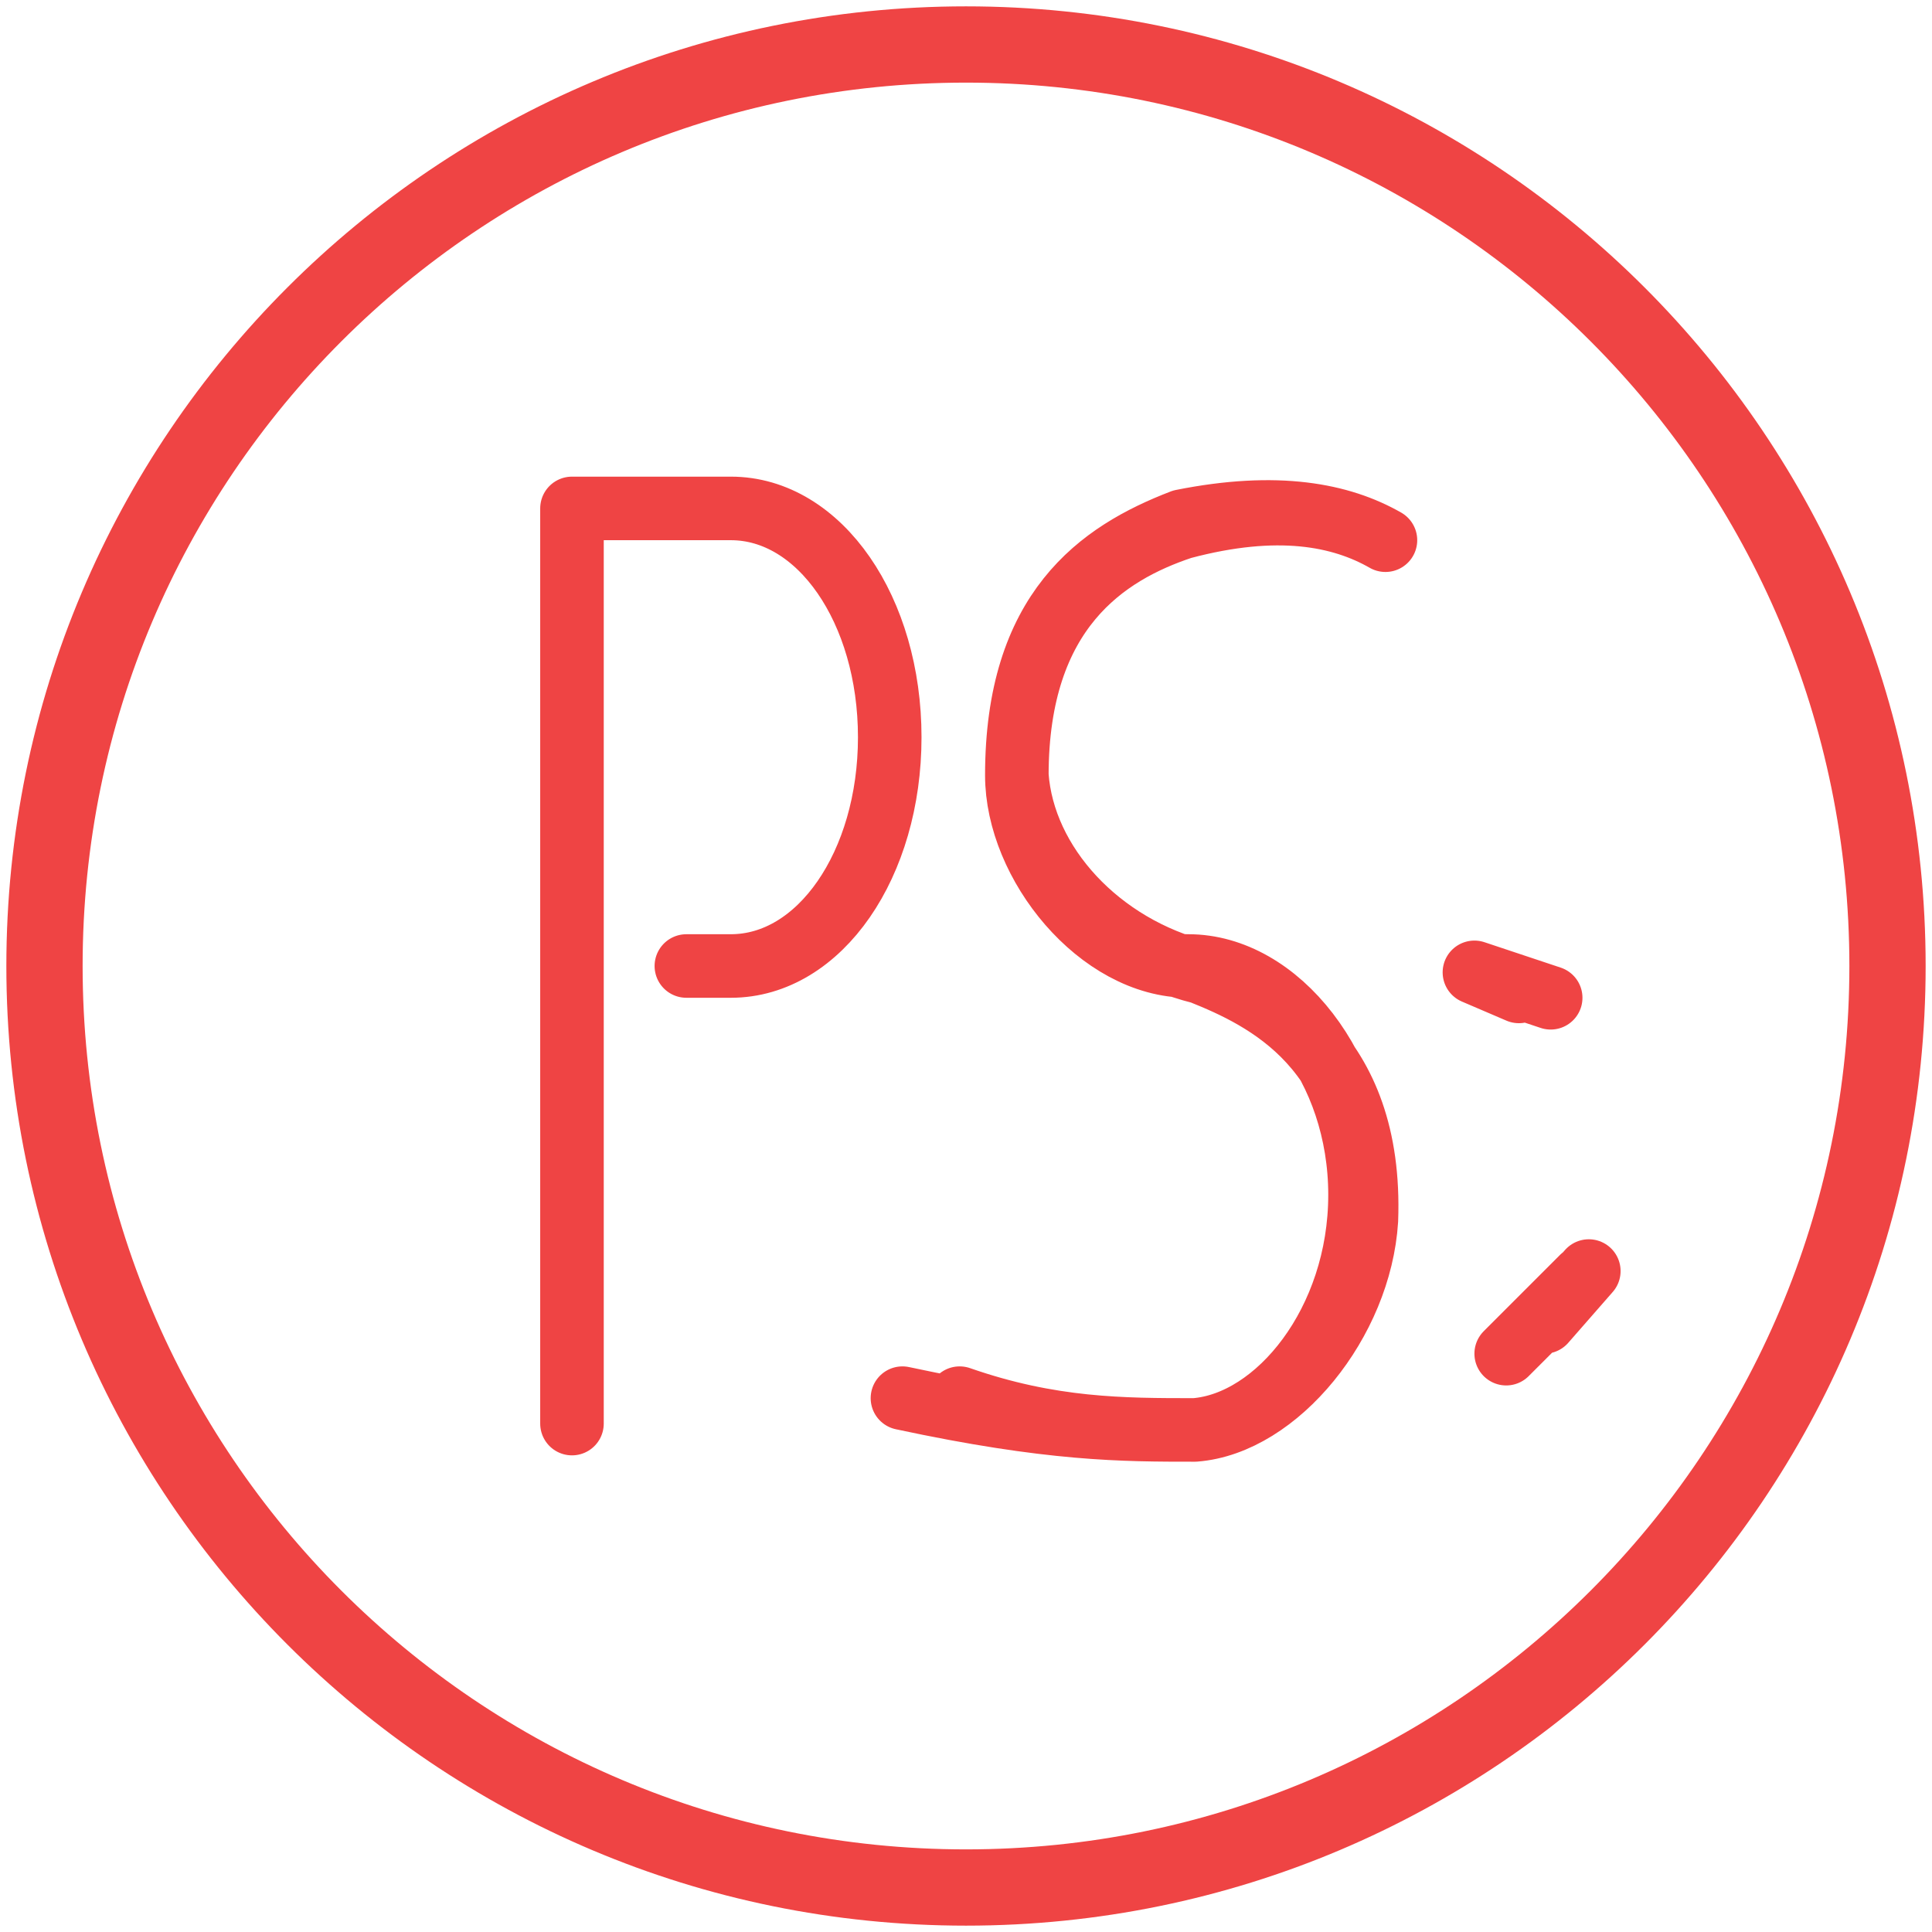
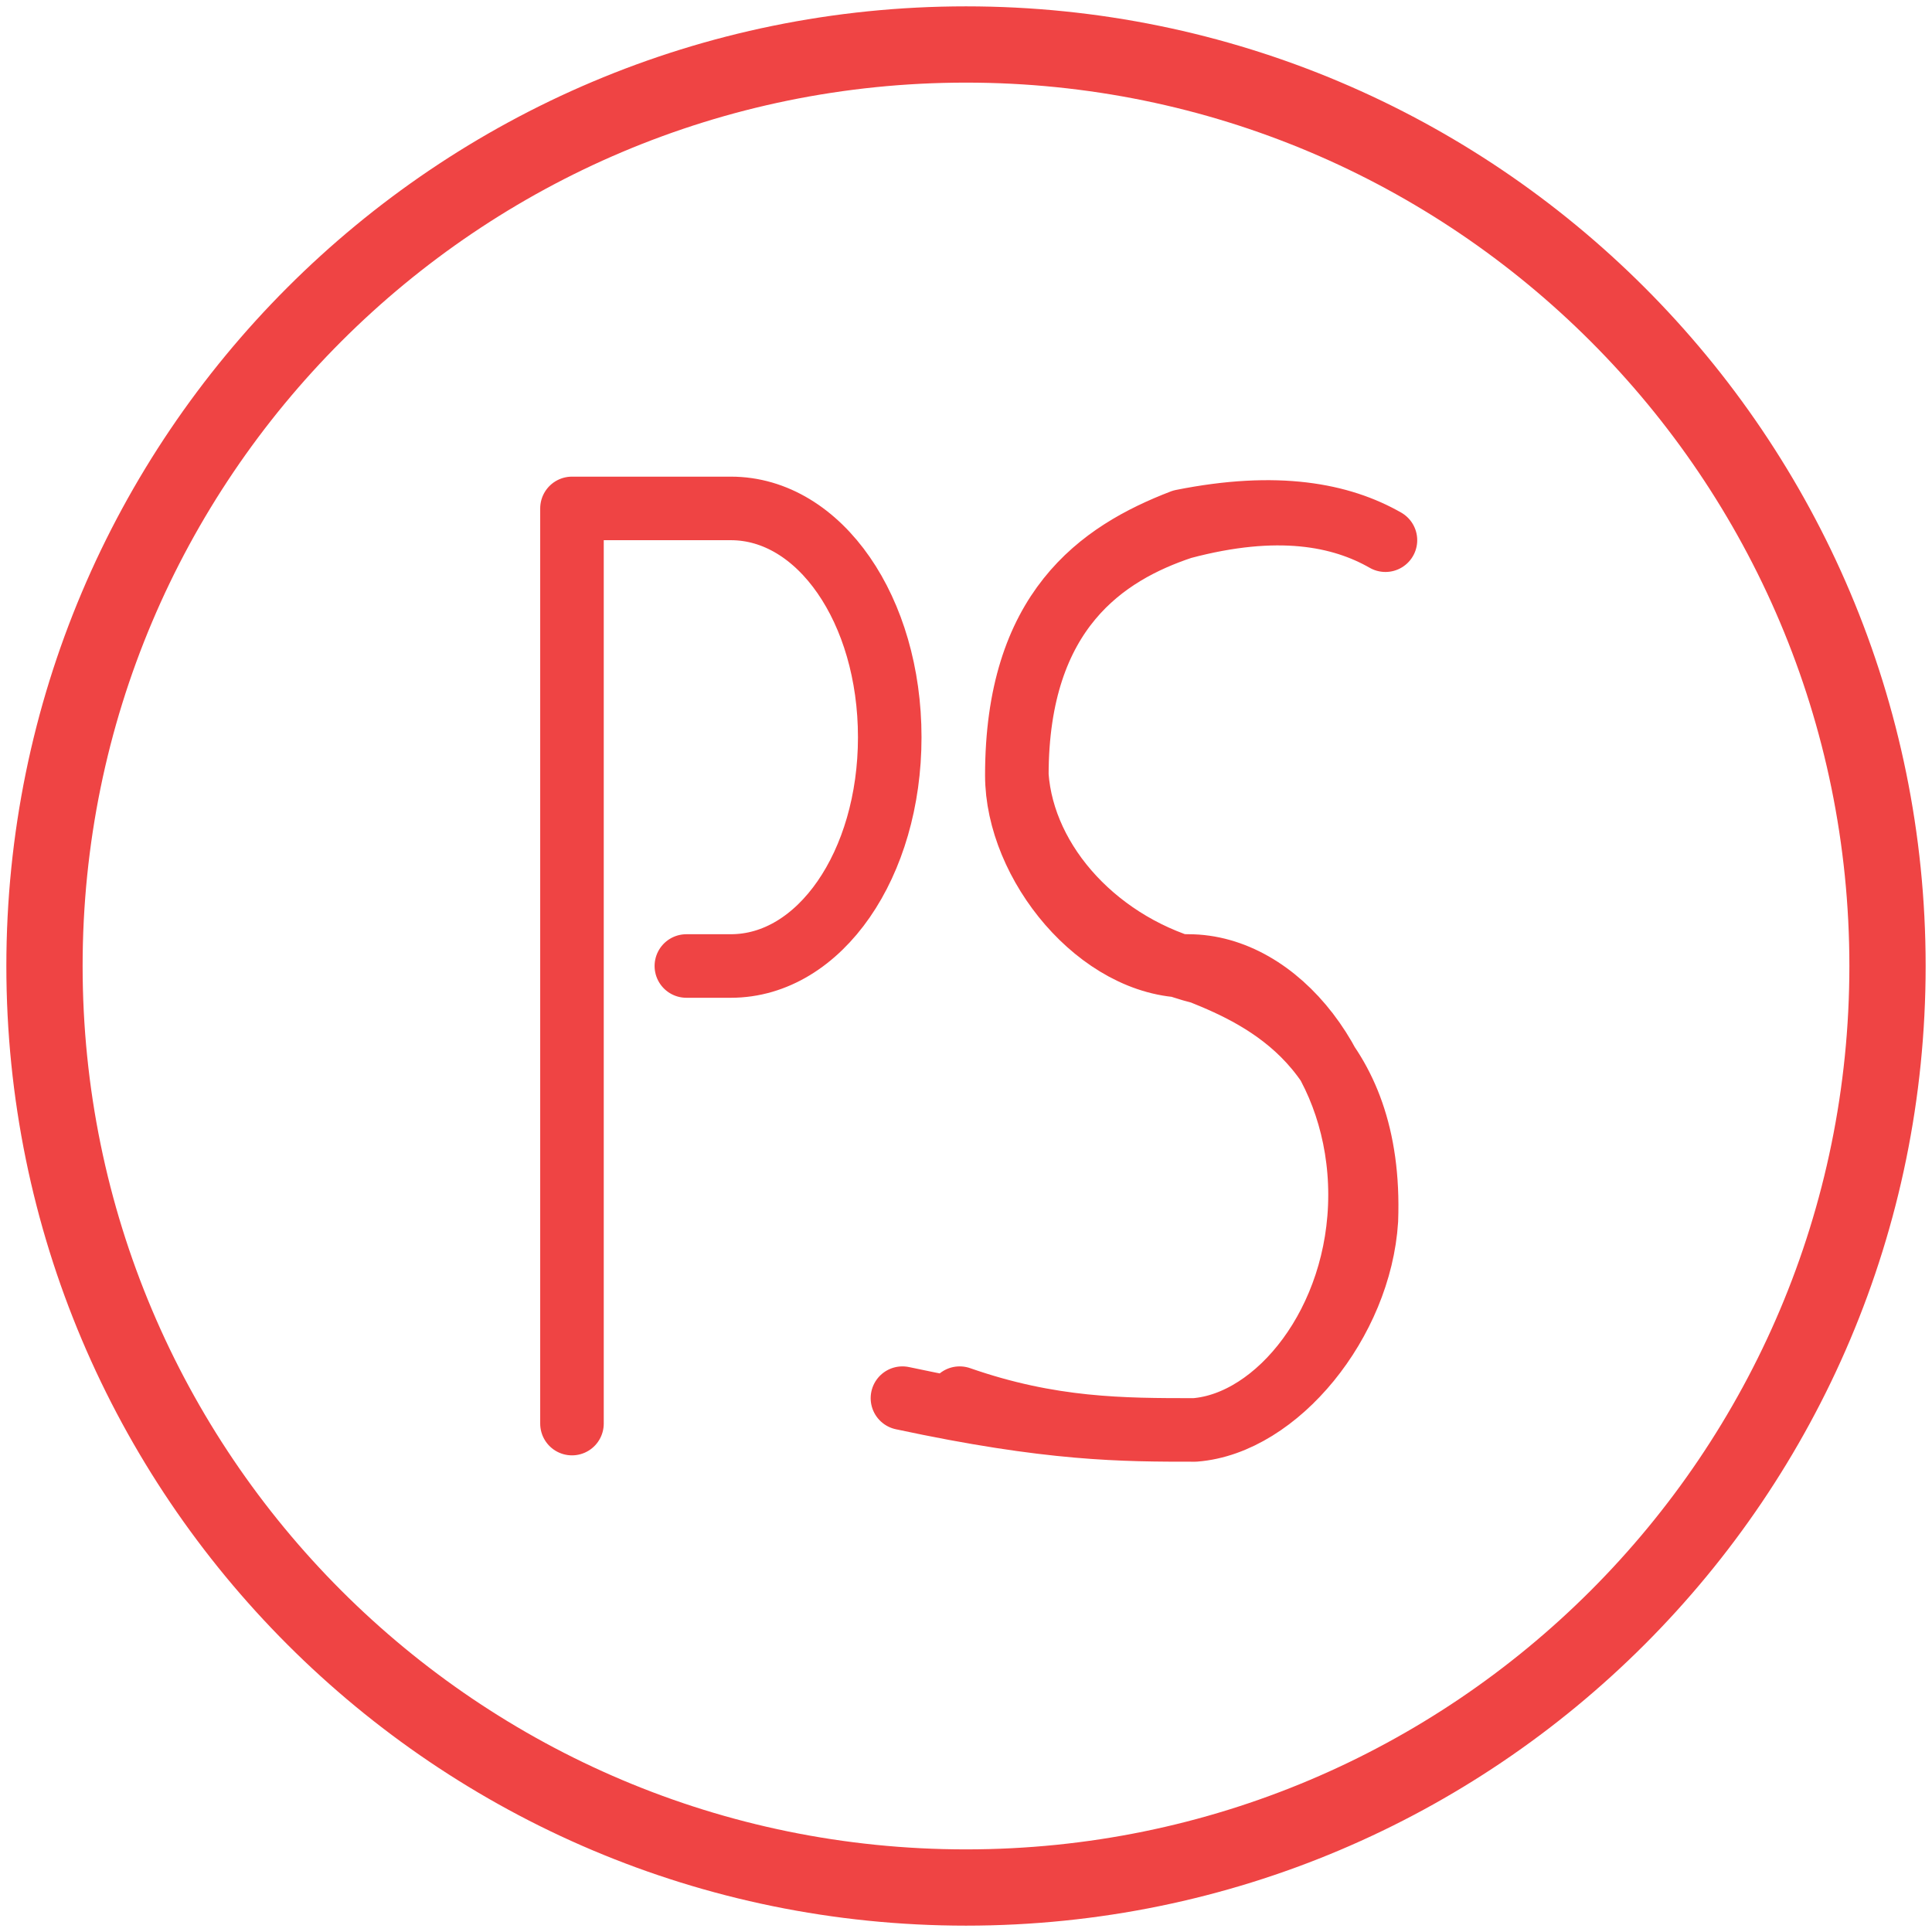
<svg xmlns="http://www.w3.org/2000/svg" viewBox="0 0 304 304" fill="none">
  <circle cx="152" cy="152" r="145" stroke="#ef4444" stroke-width="12" fill="none" />
-   <path d="M 90 224 V 80 H 115 C 129 80 140 96 140 116 C 140 136 129 152 115 152 H 108 M 218 85 C 211 81 201 79 186 83 C 174 87 160 96 160 122 C 160 136 173 152 187 152 C 201 152 214 168 214 188 C 214 208 201 224 188 225 C 176.667 225 165.333 225 151 220 M 244 157 L 232 153 M 250 200 L 243 208 M 90 224 V 80 H 115 C 129 80 140 96 140 116 C 140 136 129 152 115 152 H 110 M 218 85 C 211 81 201 79 186 82 C 173 87 160 96 160 122 C 161 136 173 149 189 153 C 199 157 216 165 215 192 C 214 208 201 224 188 225 C 176.667 225 165.333 225 142 220 M 239 156 L 232 153 M 249 201 L 237 213" stroke="#ef4444" stroke-width="10" stroke-linecap="round" stroke-linejoin="round" fill="none" />
+   <path d="M 90 224 V 80 H 115 C 129 80 140 96 140 116 C 140 136 129 152 115 152 H 108 M 218 85 C 211 81 201 79 186 83 C 174 87 160 96 160 122 C 160 136 173 152 187 152 C 201 152 214 168 214 188 C 214 208 201 224 188 225 C 176.667 225 165.333 225 151 220 M 90 224 V 80 H 115 C 129 80 140 96 140 116 C 140 136 129 152 115 152 H 110 M 218 85 C 211 81 201 79 186 82 C 173 87 160 96 160 122 C 161 136 173 149 189 153 C 199 157 216 165 215 192 C 214 208 201 224 188 225 C 176.667 225 165.333 225 142 220" stroke="#ef4444" stroke-width="10" stroke-linecap="round" stroke-linejoin="round" fill="none" />
</svg>
